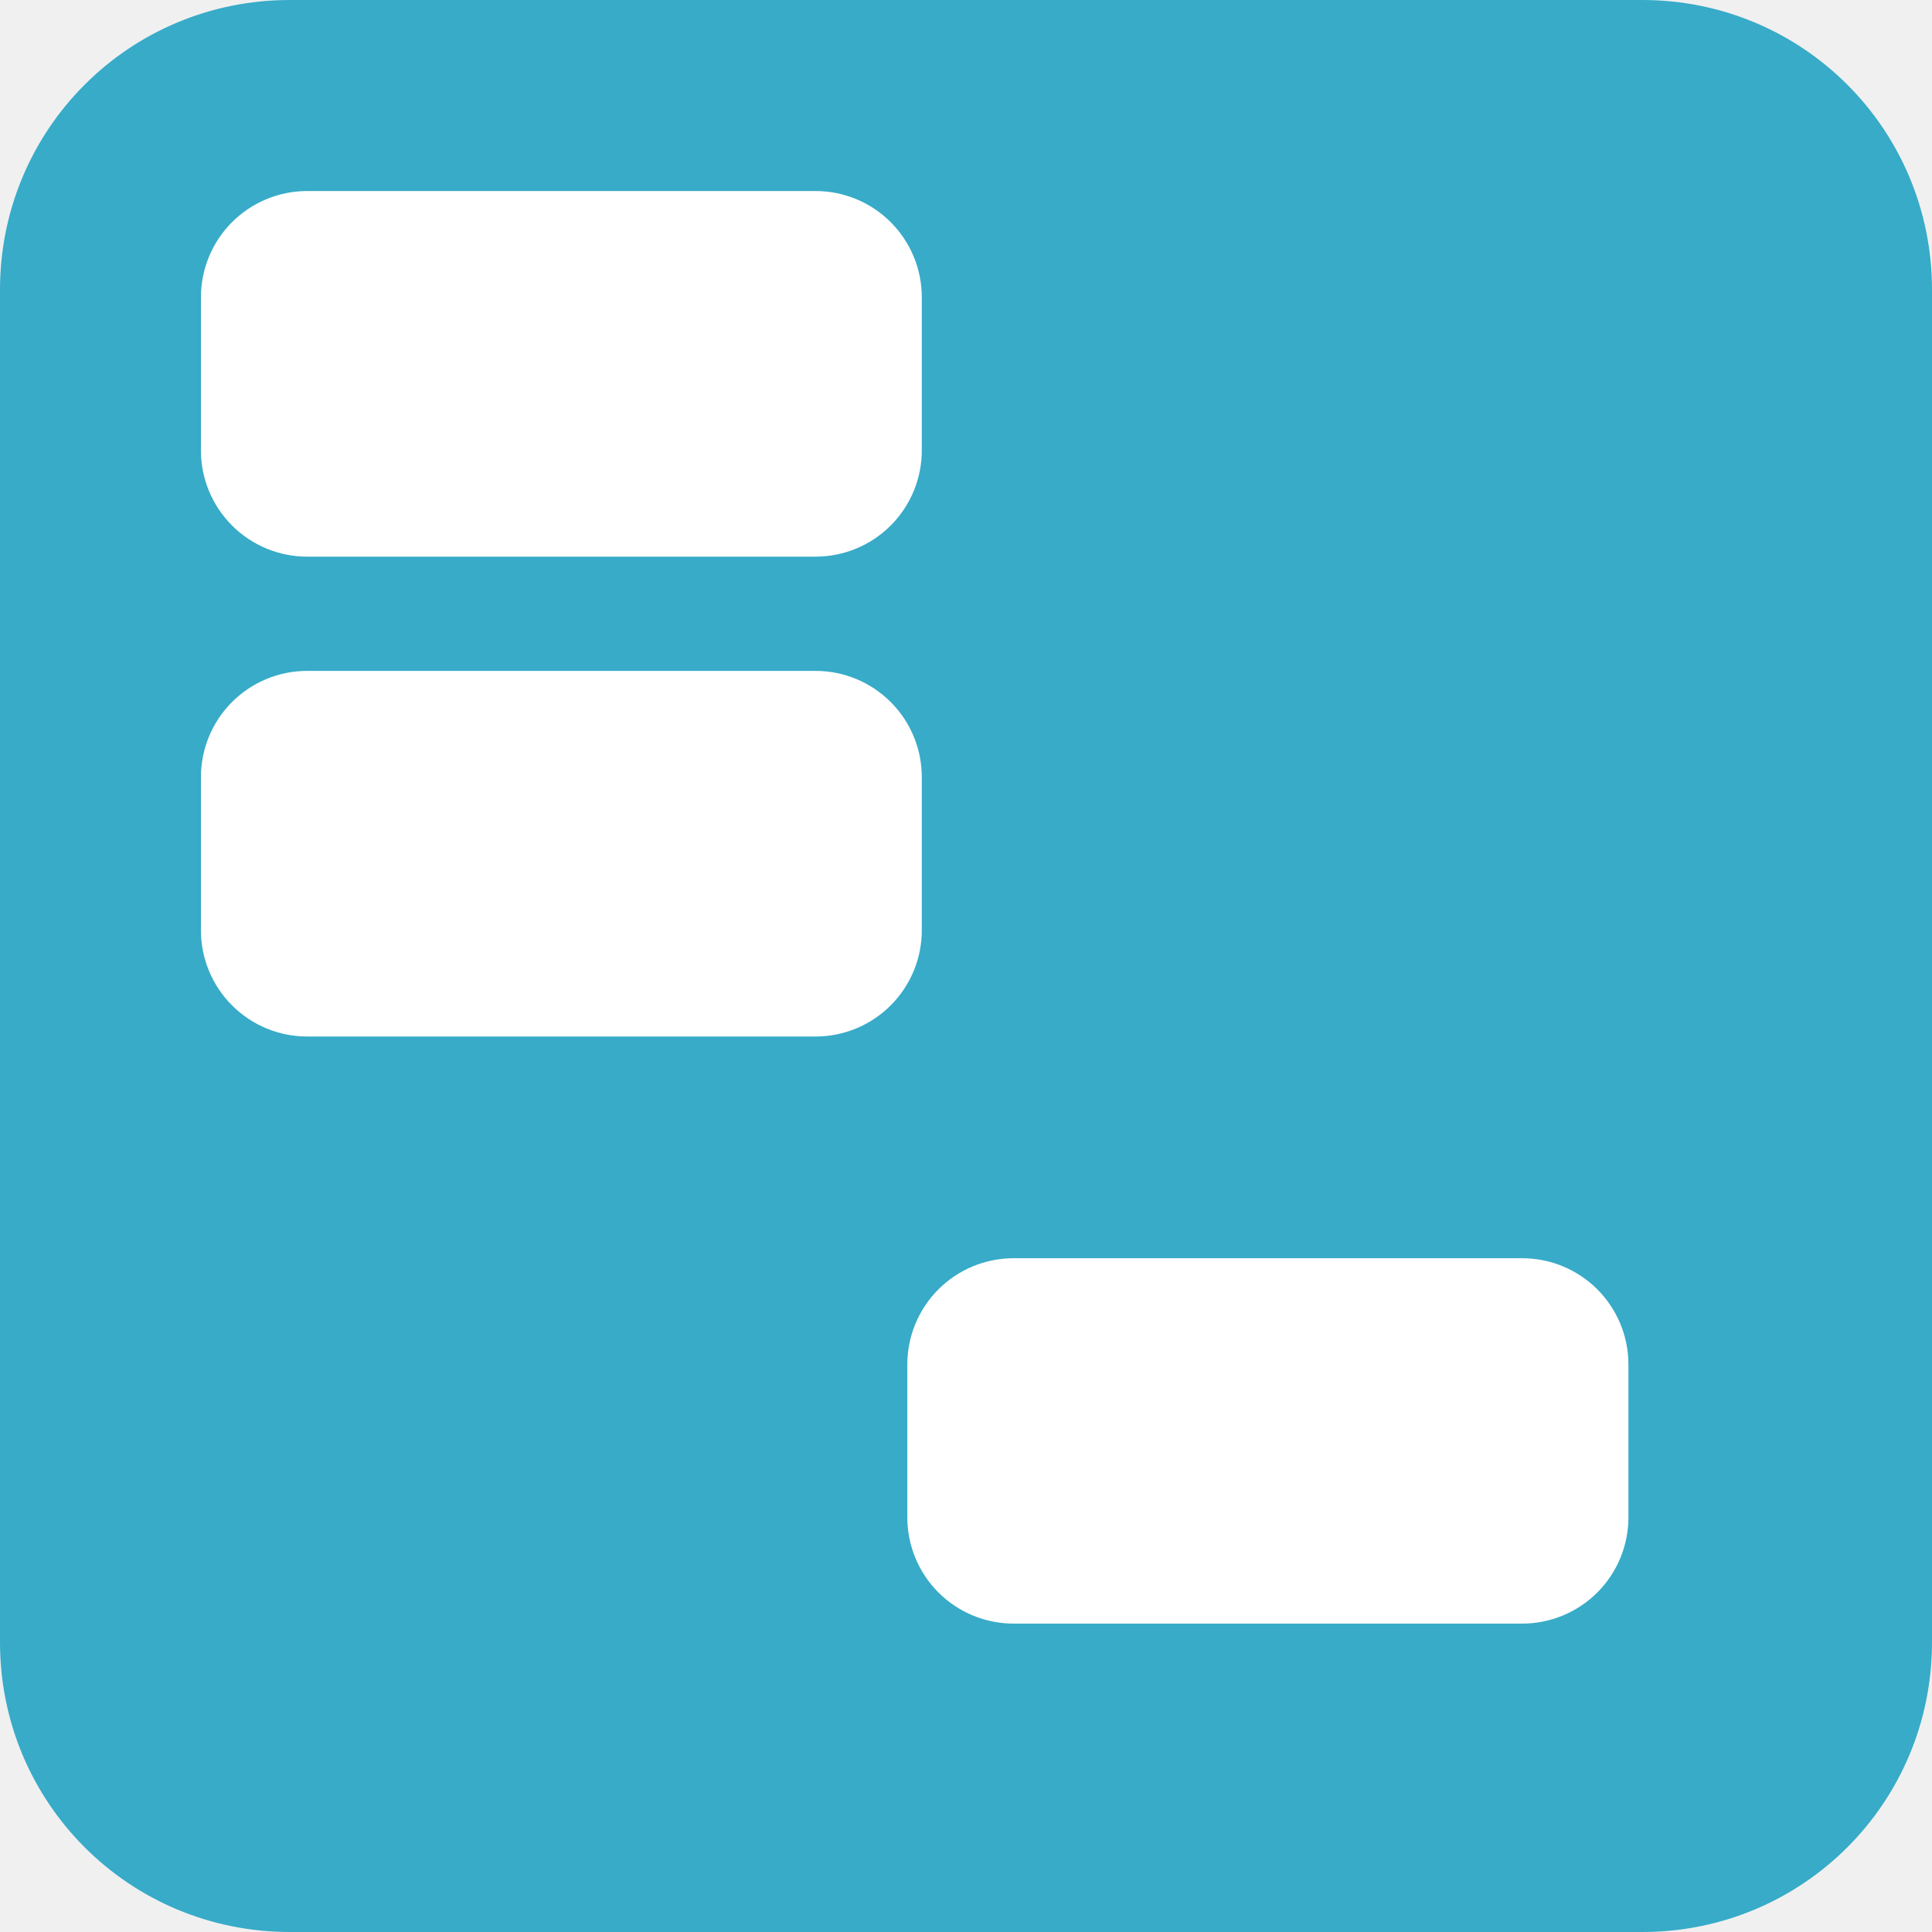
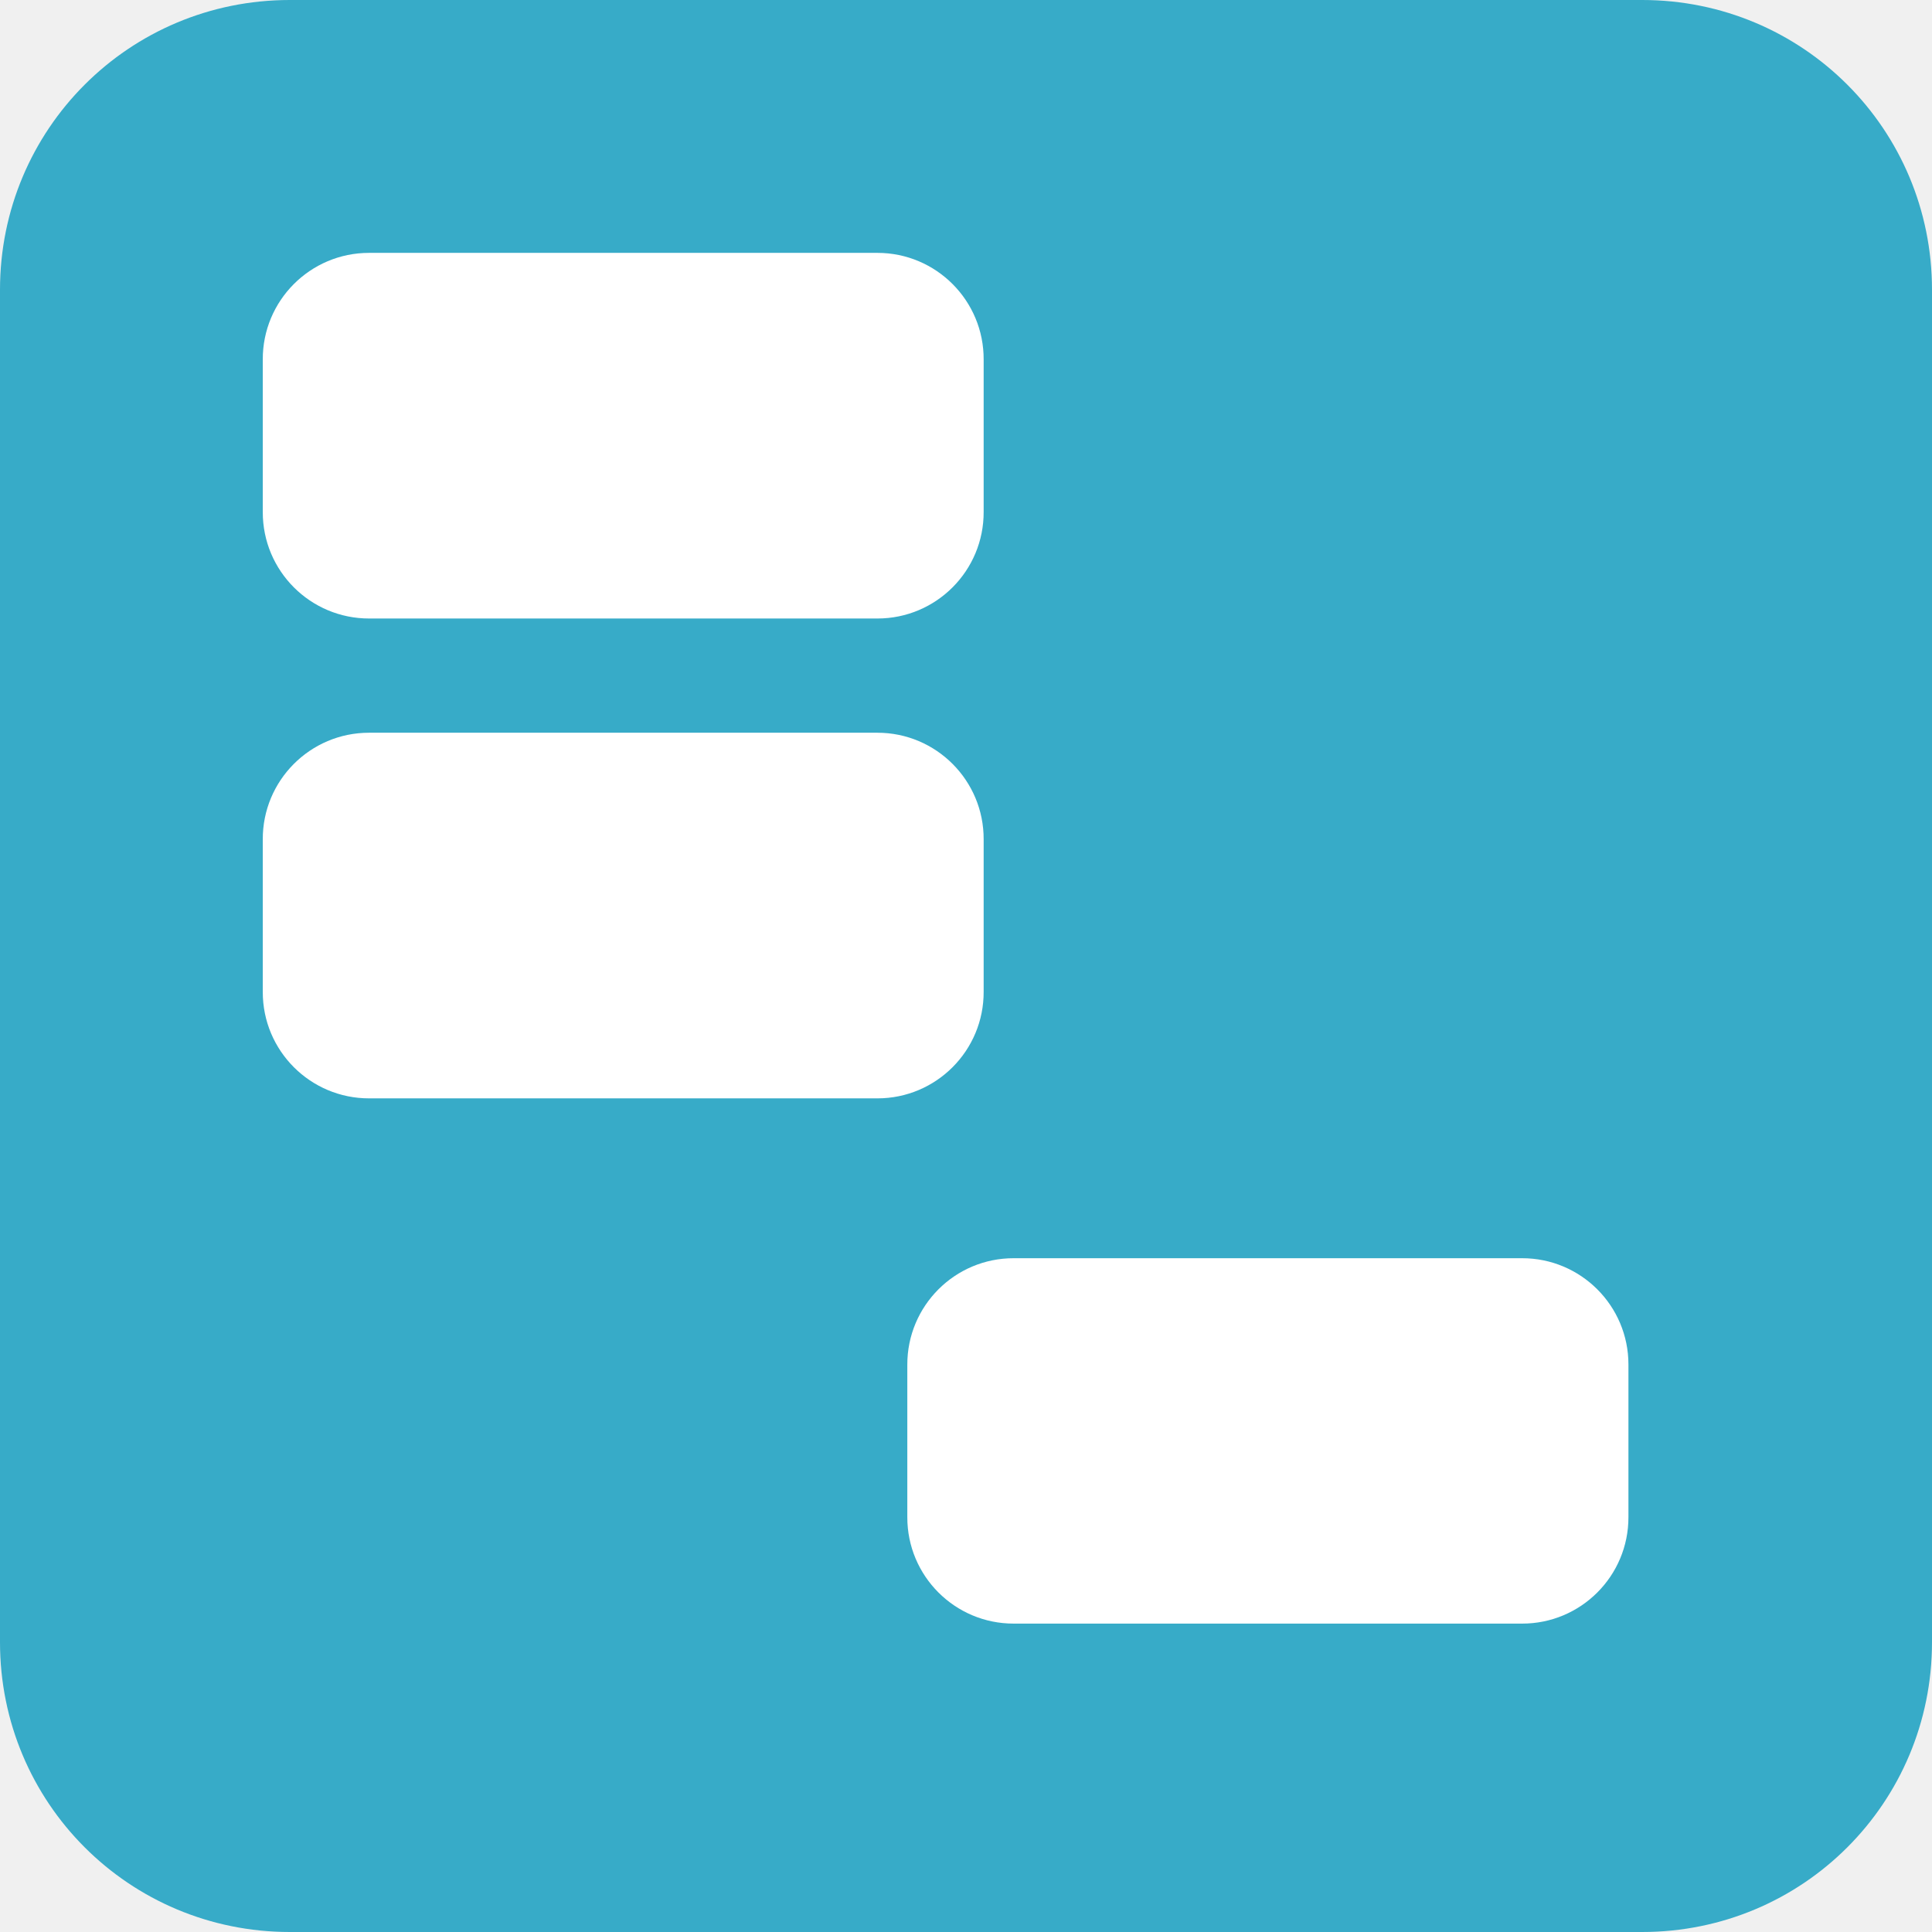
- <svg xmlns="http://www.w3.org/2000/svg" viewBox="0 0 80 80">
-   <path d="M12 0h56c6.65 0 12 5.35 12 12v56c0 6.65-5.35 12-12 12H12C5.35 80 0 74.65 0 68V12C0 5.35 5.35 0 12 0z" fill="#37abc8" />
-   <path d="M12.73 7.91h21.04a4.4 4.4 0 0 1 4.4 4.42v6.3a4.4 4.4 0 0 1-4.4 4.42H12.73a4.4 4.4 0 0 1-4.41-4.41v-6.31a4.4 4.4 0 0 1 4.4-4.42zM12.73 27.78h21.04a4.4 4.4 0 0 1 4.4 4.42v6.3a4.4 4.4 0 0 1-4.4 4.42H12.73a4.4 4.4 0 0 1-4.41-4.41V32.2a4.4 4.4 0 0 1 4.4-4.42zM41.98 52.1h21.04a4.4 4.4 0 0 1 4.41 4.4v6.32a4.4 4.4 0 0 1-4.41 4.41H41.98a4.4 4.4 0 0 1-4.41-4.41v-6.31a4.4 4.4 0 0 1 4.41-4.41z" fill="#fff" />
+ <svg xmlns="http://www.w3.org/2000/svg" viewBox="0 0 80 80" version="1.1" id="svg819">
+   <defs id="defs823" />
+   <path d="M12 0h56c6.65 0 12 5.35 12 12v56c0 6.65-5.35 12-12 12H12C5.35 80 0 74.65 0 68V12C0 5.35 5.35 0 12 0z" fill="#37abc8" id="path815" style="fill:#37abc8;fill-opacity:1" />
+   <path d="m 15.291,10.471 h 21.04 c 2.438,-2.5e-5 4.411,1.982 4.4,4.42 v 6.3 c 0.011,2.438 -1.962,4.42 -4.4,4.42 h -21.04 c -2.438,0.005 -4.416,-1.972 -4.41,-4.41 v -6.31 c -0.011,-2.438 1.962,-4.42 4.4,-4.42 z m 0,19.87 h 21.04 c 2.438,-2.5e-5 4.411,1.982 4.4,4.42 v 6.3 c 0.011,2.438 -1.962,4.42 -4.4,4.42 h -21.04 c -2.438,0.005 -4.416,-1.972 -4.41,-4.41 v -6.31 c -0.011,-2.438 1.962,-4.42 4.4,-4.42 z M 41.98,52.1 h 21.04 c 2.434,-0.005 4.41,1.966 4.41,4.4 v 6.32 c 0.005,2.438 -1.972,4.416 -4.41,4.41 H 41.98 c -2.438,0.005 -4.416,-1.972 -4.41,-4.41 v -6.31 c -0.005,-2.438 1.972,-4.416 4.41,-4.41 z" id="path817" style="fill:#ffffff" />
</svg>
